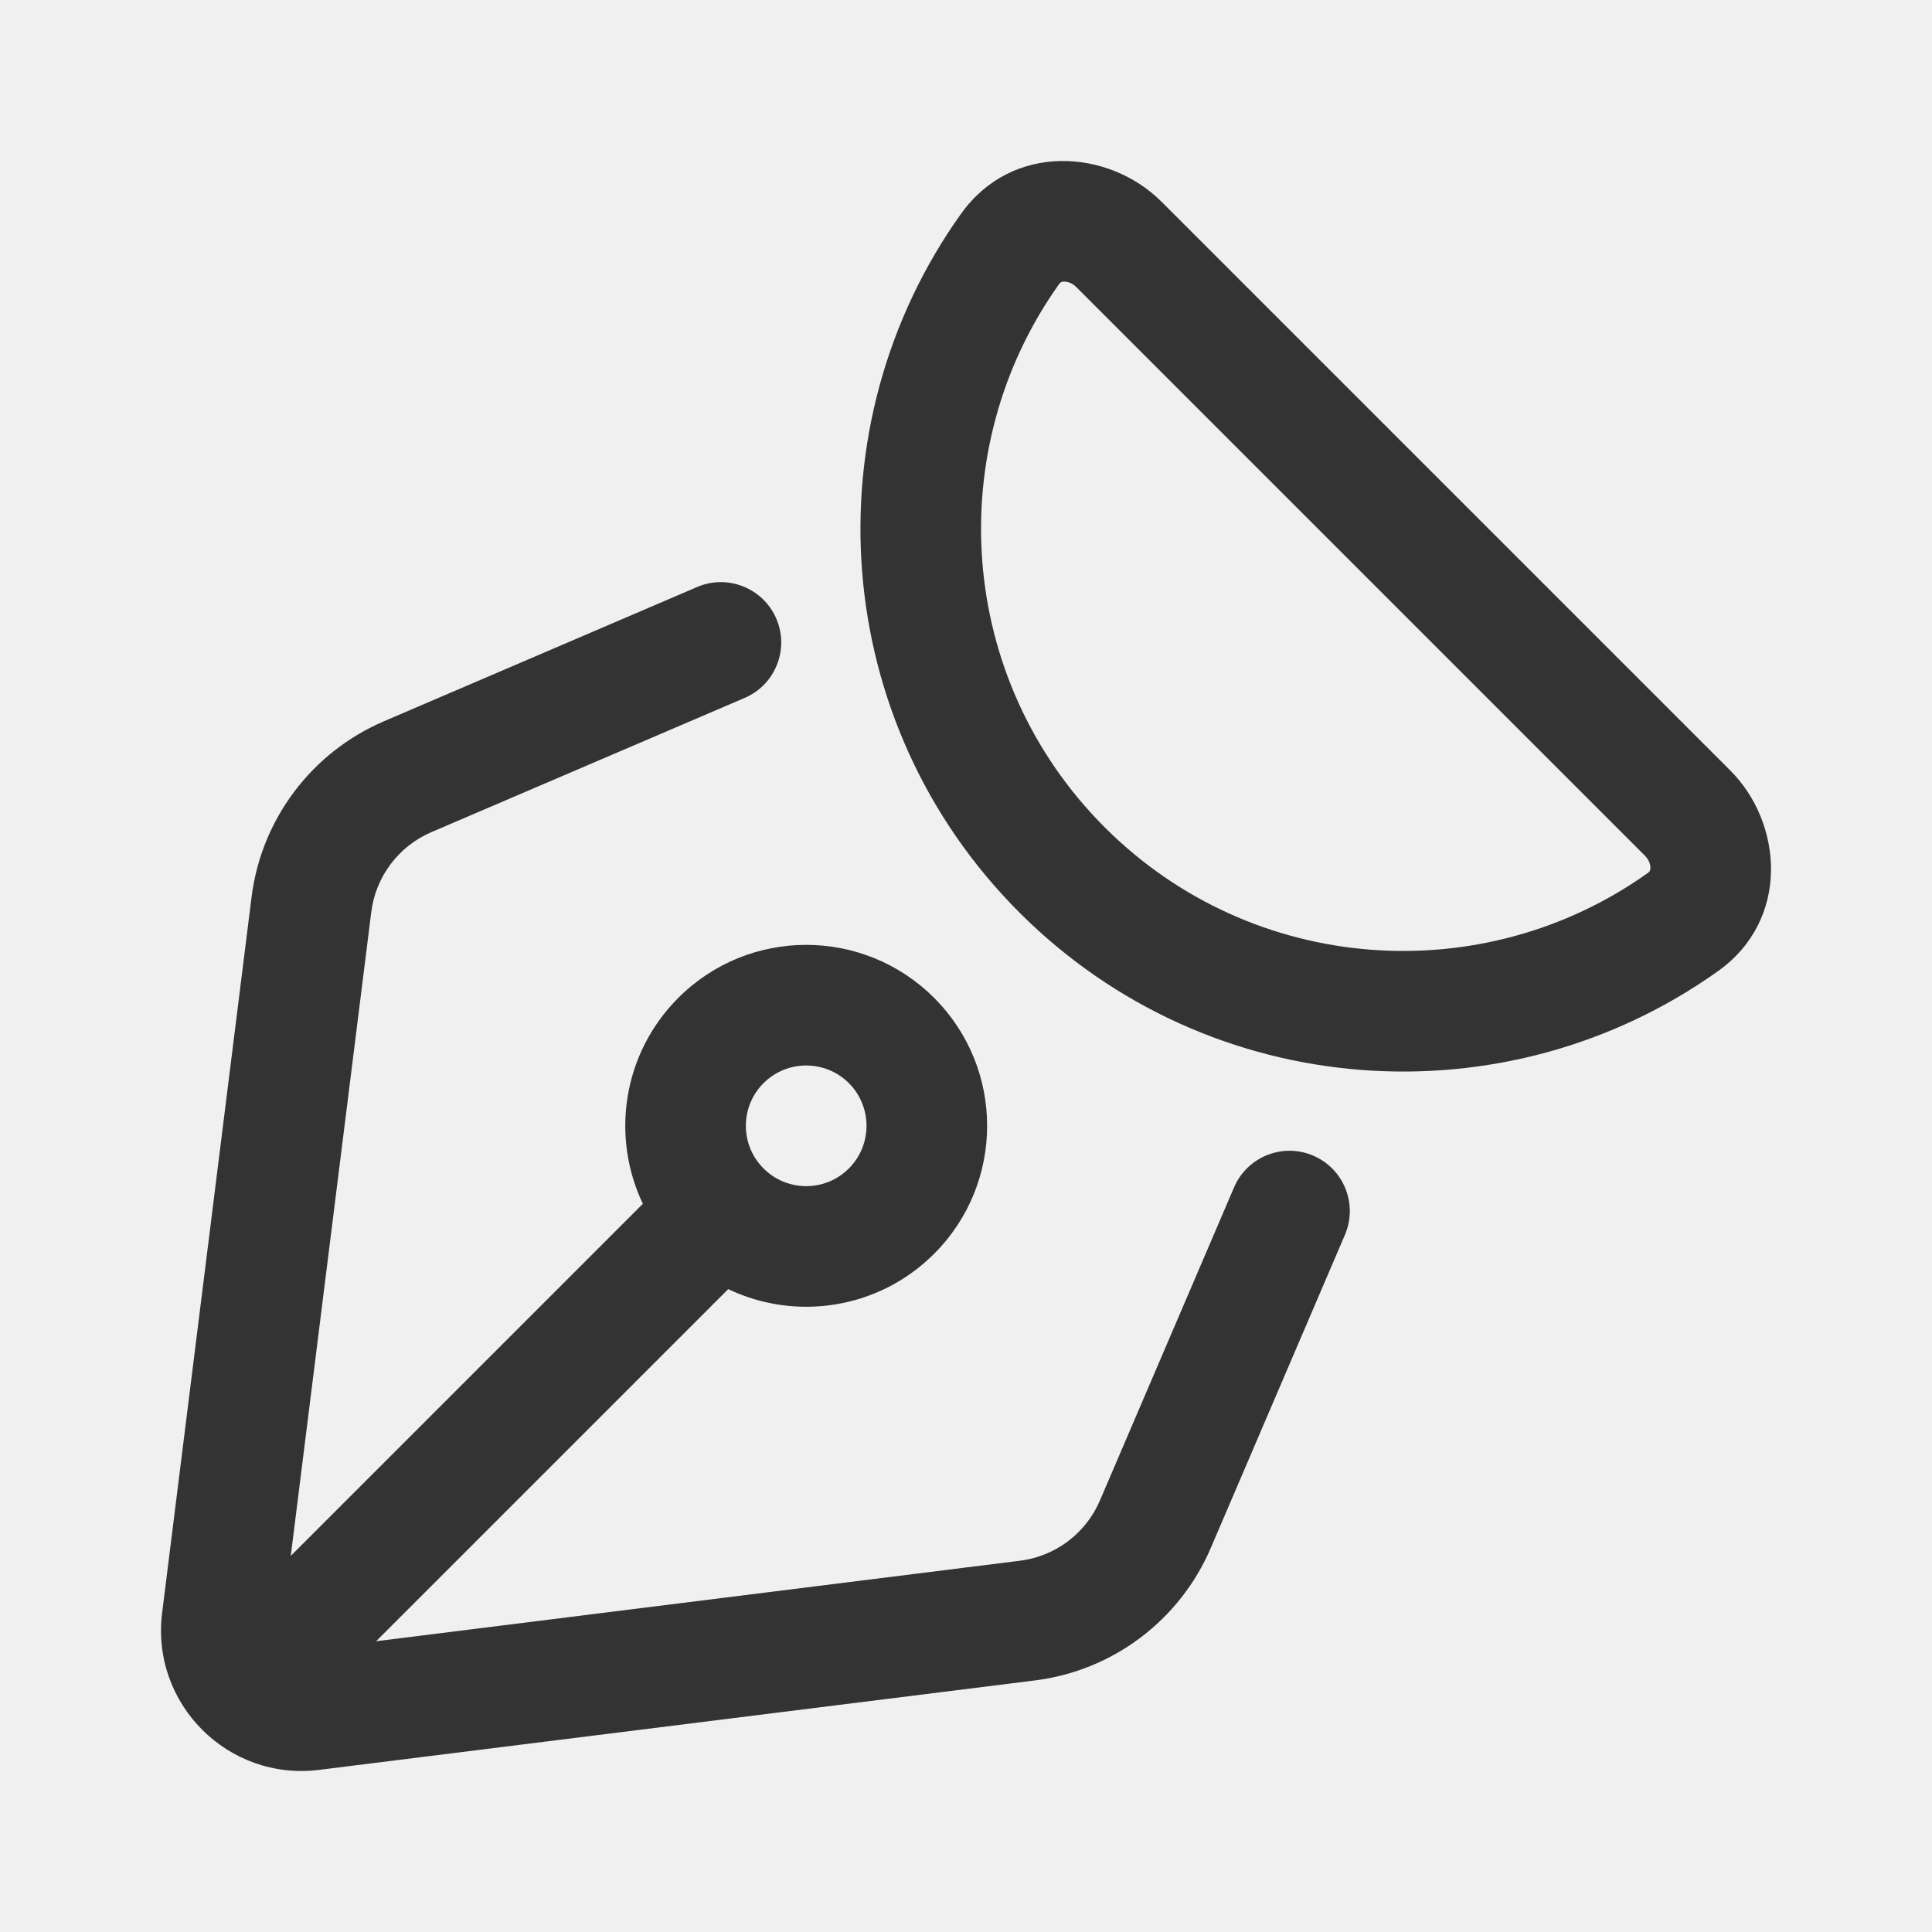
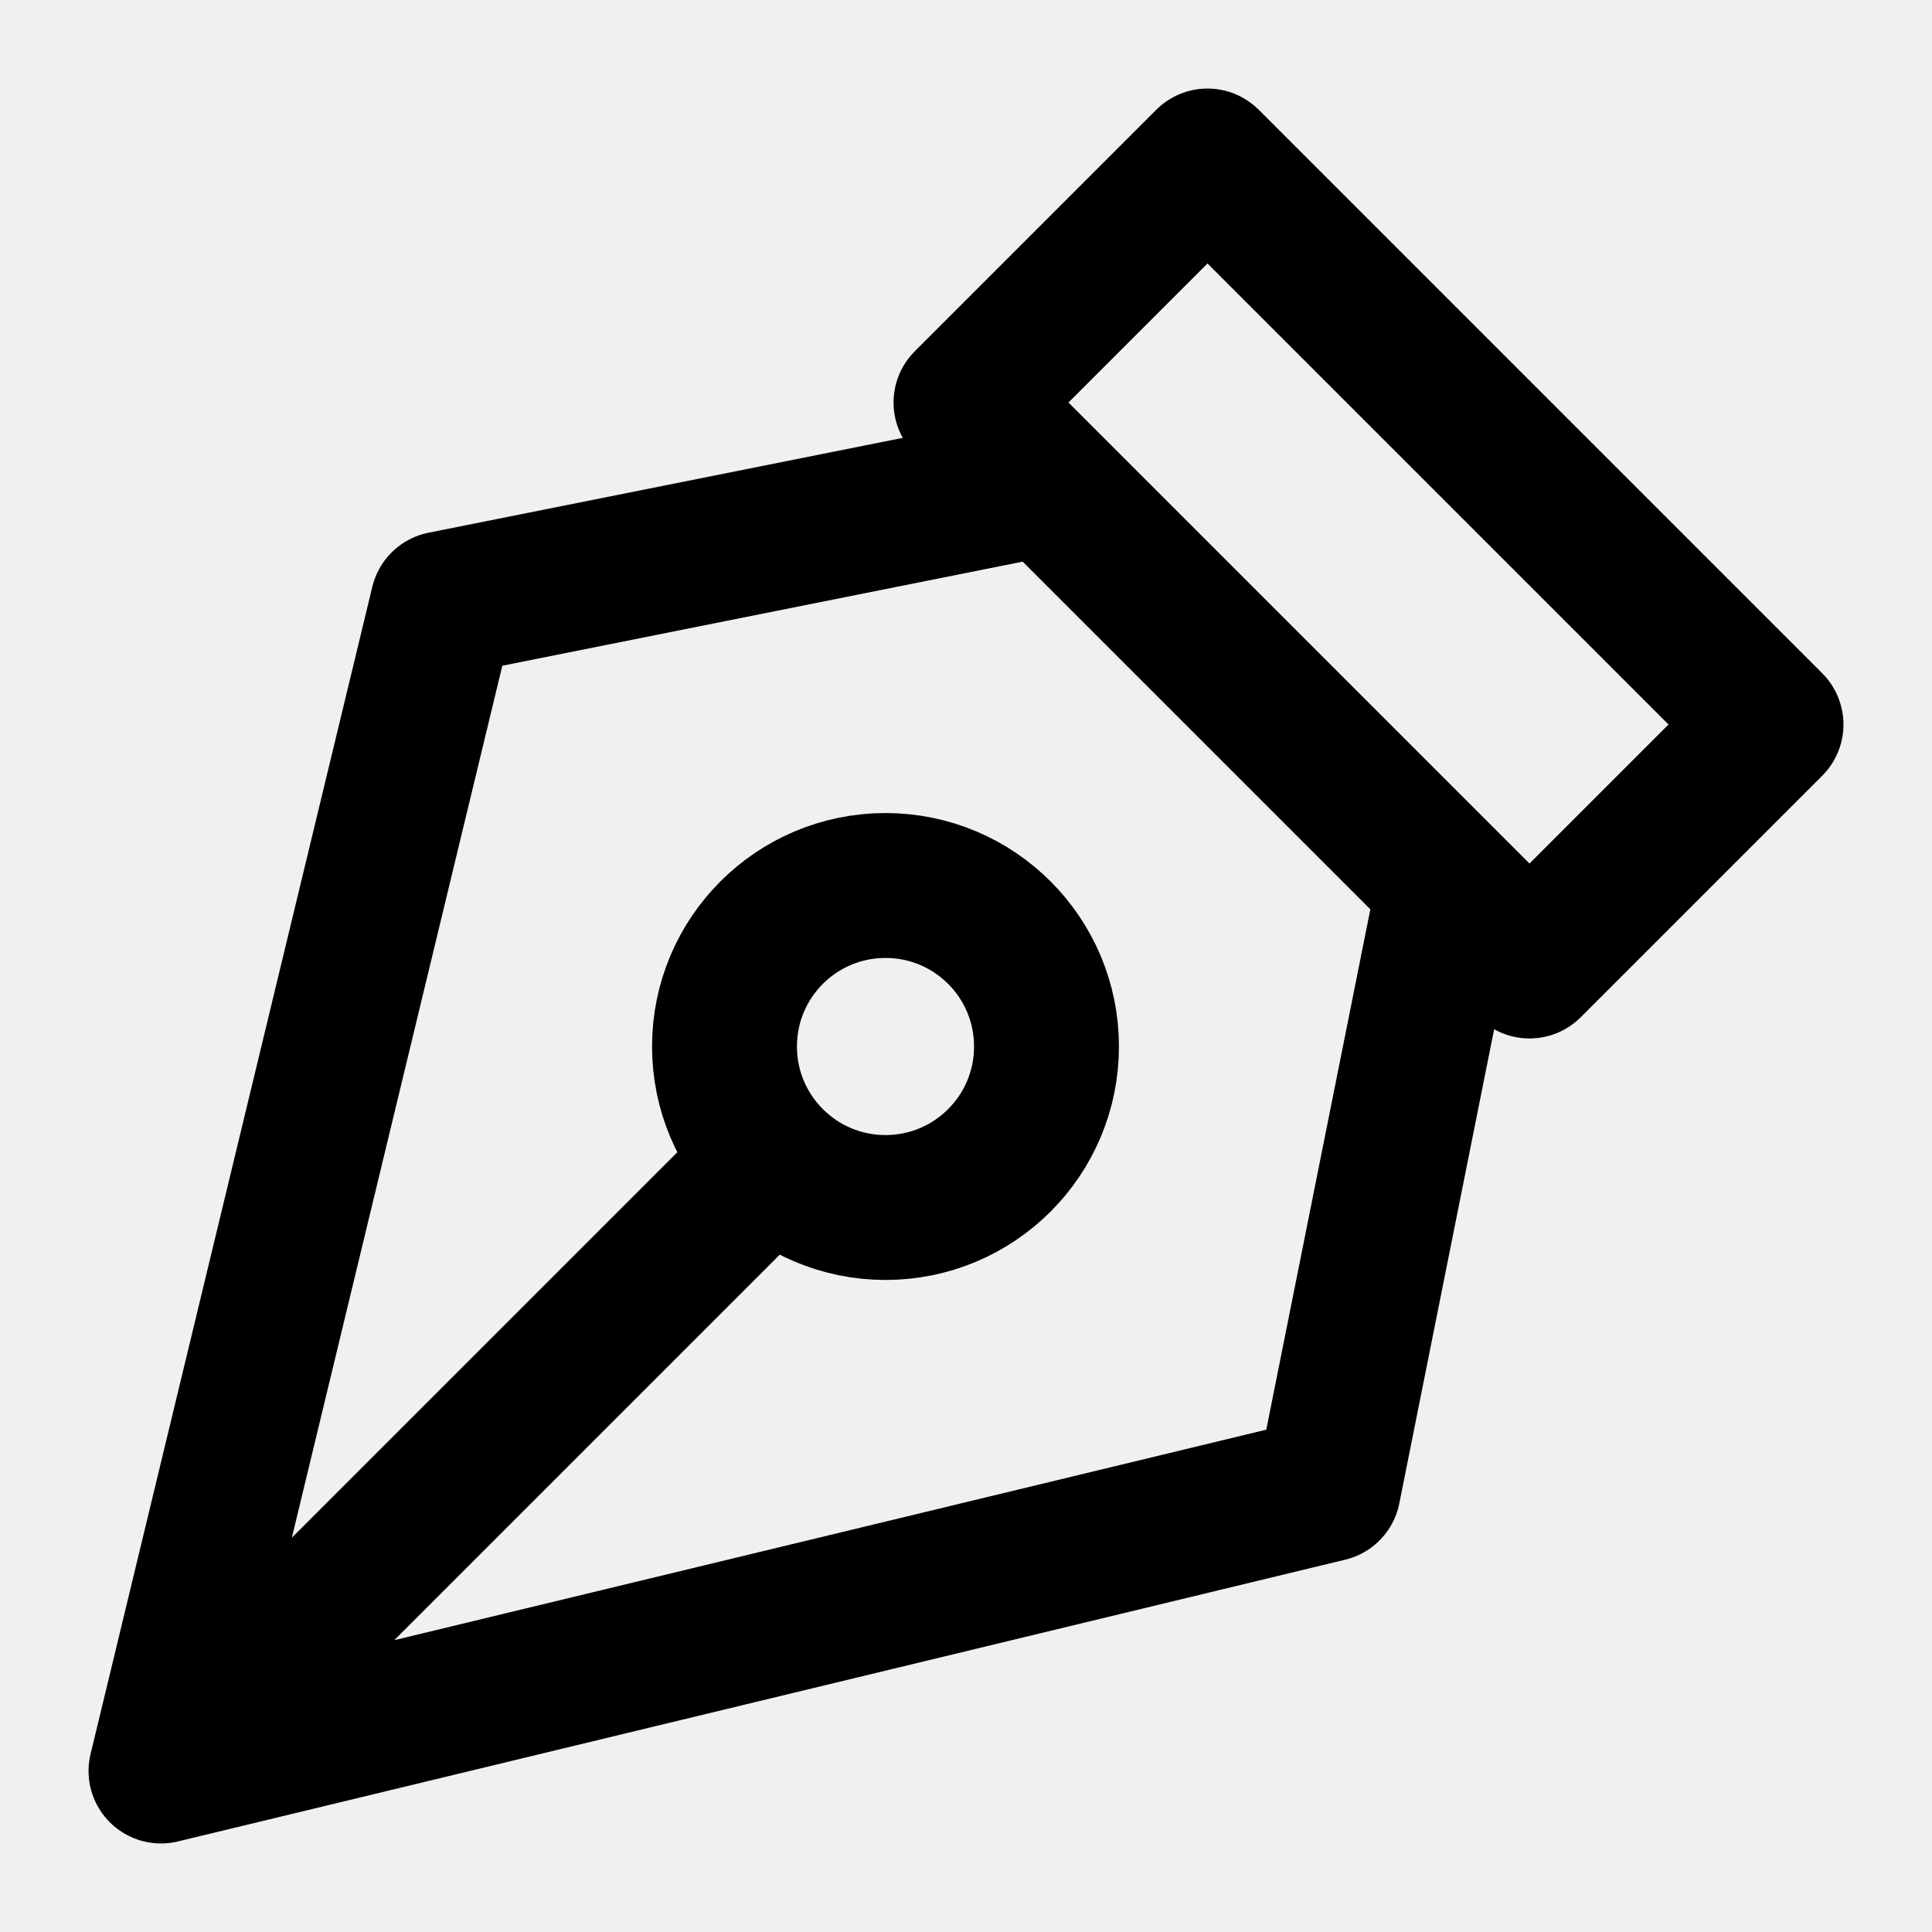
<svg xmlns="http://www.w3.org/2000/svg" width="24" height="24" viewBox="0 0 24 24" fill="none">
-   <g clip-path="url(#clip0_2208_12310)">
-     <path d="M14.429 2.506C13.775 1.852 12.577 1.761 11.938 2.656C10.058 5.291 10.3 8.972 12.664 11.336C15.028 13.7 18.709 13.942 21.344 12.062C22.239 11.423 22.148 10.225 21.494 9.571L14.429 2.506ZM13.37 3.566L20.434 10.63C20.486 10.682 20.503 10.742 20.502 10.783C20.501 10.802 20.497 10.814 20.494 10.82C20.491 10.825 20.487 10.832 20.473 10.842C18.425 12.304 15.561 12.115 13.723 10.277C11.885 8.439 11.696 5.575 13.158 3.527C13.168 3.513 13.175 3.509 13.18 3.506C13.186 3.503 13.198 3.499 13.217 3.498C13.258 3.497 13.318 3.514 13.37 3.566Z" fill="#333333" />
-     <path d="M9.25 8.67C9.631 8.507 9.807 8.066 9.644 7.686C9.481 7.306 9.04 7.129 8.66 7.292L4.769 8.96C3.872 9.345 3.246 10.176 3.125 11.144L2.014 20.035C1.872 21.166 2.834 22.128 3.965 21.986L12.856 20.875C13.824 20.754 14.655 20.128 15.04 19.231L16.707 15.34C16.87 14.96 16.694 14.519 16.314 14.356C15.934 14.193 15.493 14.369 15.33 14.75L13.663 18.641C13.488 19.049 13.11 19.333 12.67 19.388L4.672 20.388L9.046 16.014C9.881 16.413 10.912 16.267 11.604 15.575C12.482 14.697 12.482 13.274 11.604 12.396C10.726 11.518 9.303 11.518 8.426 12.396C7.734 13.088 7.587 14.119 7.986 14.954L3.612 19.328L4.612 11.33C4.667 10.89 4.951 10.512 5.359 10.337L9.25 8.67ZM10.545 13.455C10.837 13.748 10.837 14.222 10.545 14.515C10.252 14.808 9.778 14.808 9.485 14.515C9.192 14.222 9.192 13.748 9.485 13.455C9.778 13.163 10.252 13.163 10.545 13.455Z" fill="#333333" />
-   </g>
-   <defs>
-     <clipPath id="clip0_2208_12310">
-       <rect width="24" height="24" fill="white" />
-     </clipPath>
-   </defs>
+   <path d="M2 22L5.5 7.5L13 6L18 11L16.5 18.5L2 22ZM2 22L9.586 14.414M19 12L12 5L15 2L22 9L19 12ZM11 11C12.105 11 13 11.895 13 13C13 14.105 12.105 15 11 15C9.895 15 9 14.105 9 13C9 11.895 9.895 11 11 11Z" stroke="black" stroke-width="1.8" stroke-linecap="round" stroke-linejoin="round" />
</svg>
